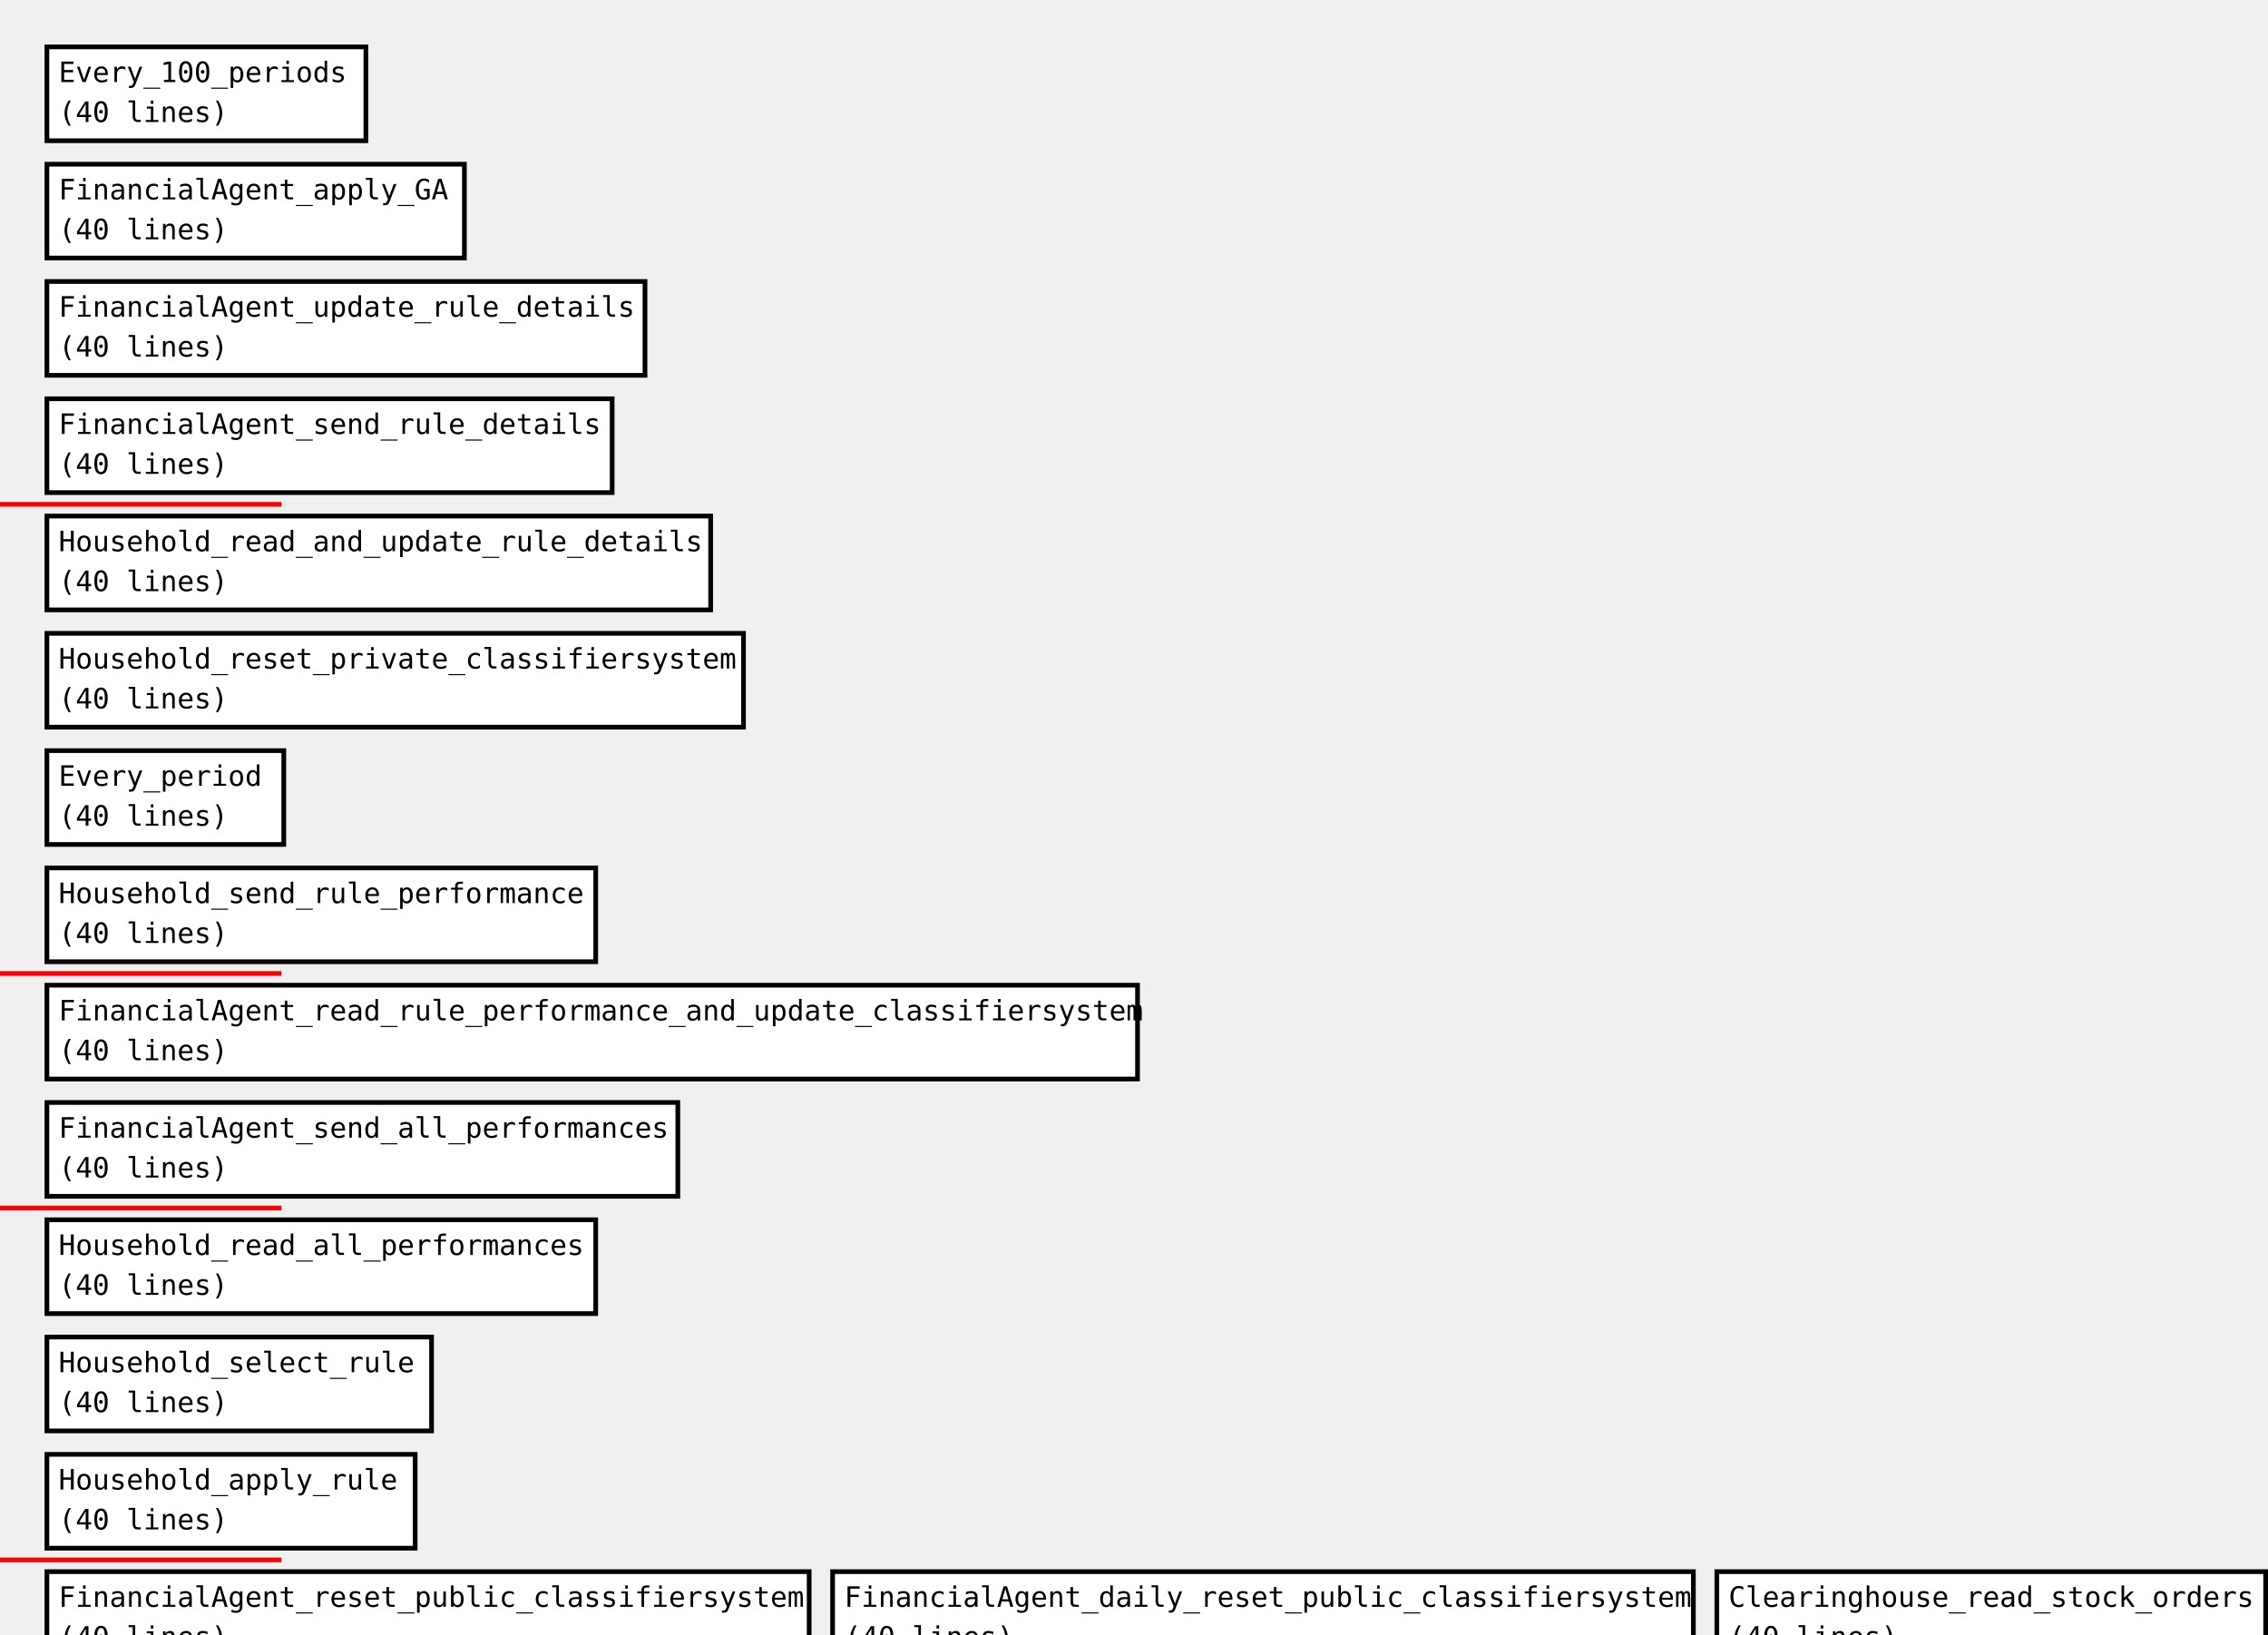
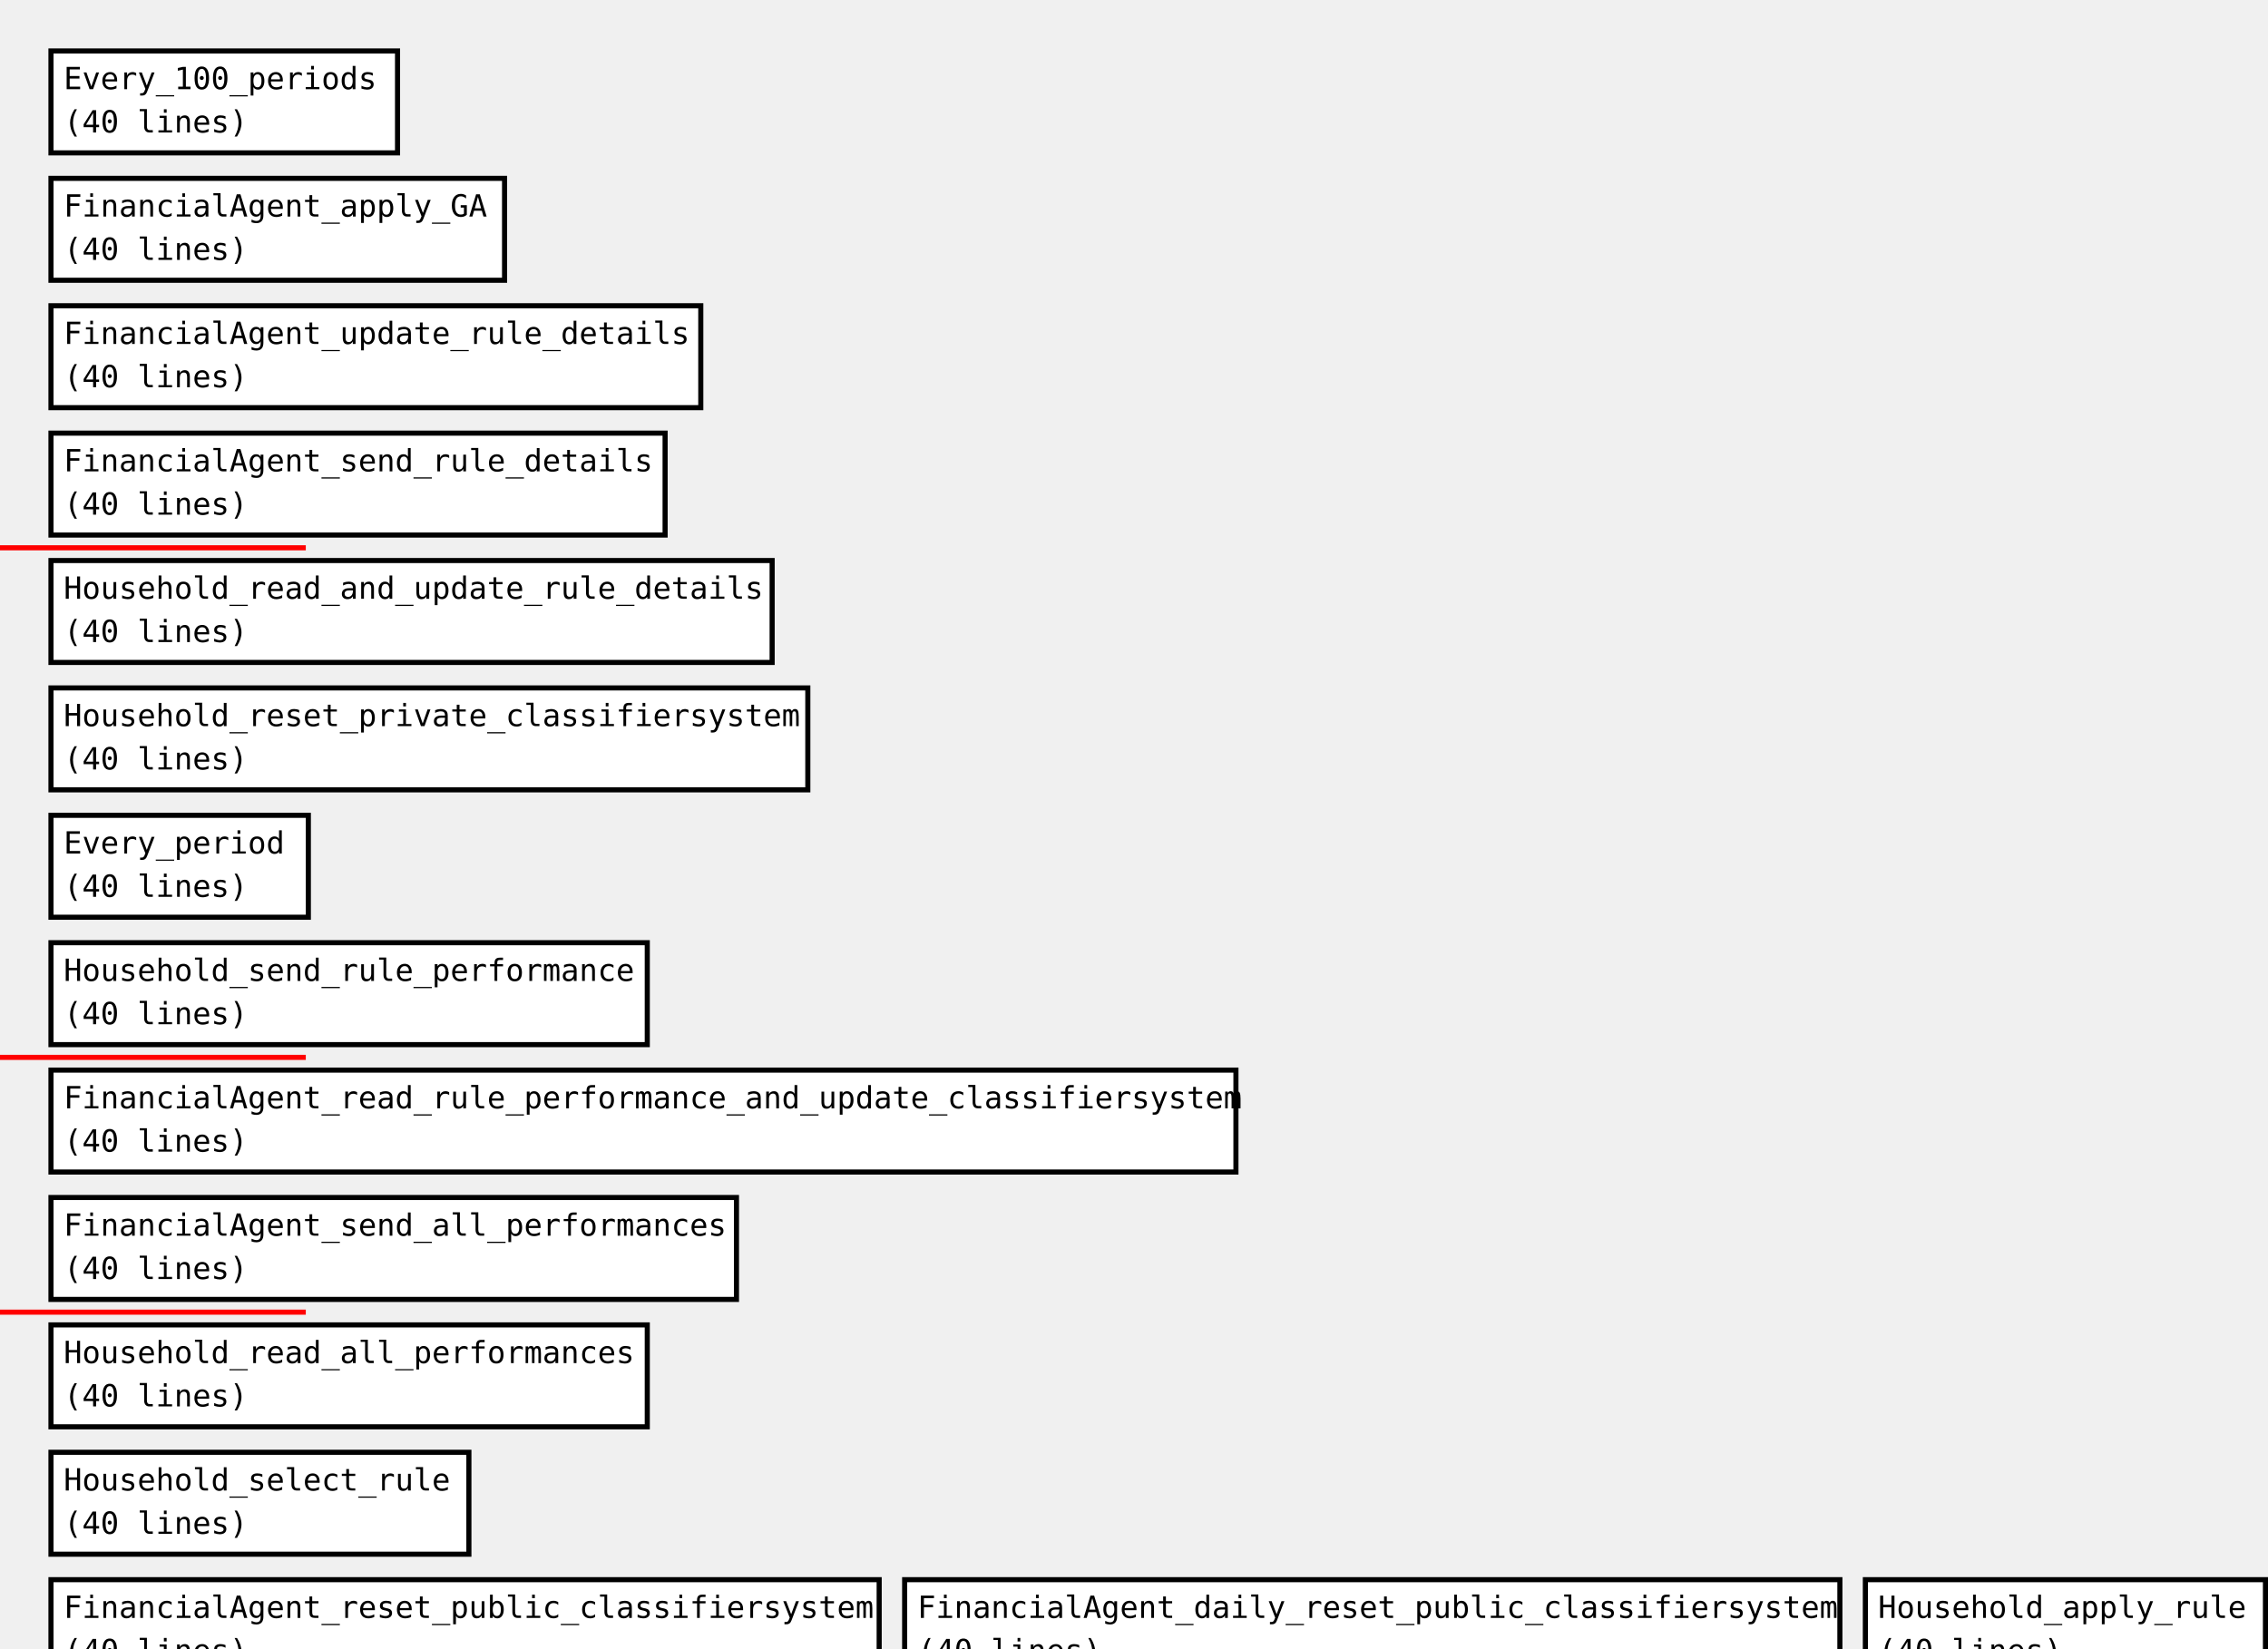
<svg xmlns="http://www.w3.org/2000/svg" width="100%" height="100%" version="1.1">
  <rect x="20" y="20" width="136" height="40" stroke="black" stroke-width="2" fill="white" />
  <text x="25" y="35" style="font-family: Lucida Console, monospace; font-size: 12px">Every_100_periods</text>
  <text x="25" y="52" style="font-family: Lucida Console, monospace; font-size: 12px">(40 lines)</text>
  <rect x="20" y="70" width="178" height="40" stroke="black" stroke-width="2" fill="white" />
  <text x="25" y="85" style="font-family: Lucida Console, monospace; font-size: 12px">FinancialAgent_apply_GA</text>
  <text x="25" y="102" style="font-family: Lucida Console, monospace; font-size: 12px">(40 lines)</text>
  <rect x="20" y="120" width="255" height="40" stroke="black" stroke-width="2" fill="white" />
  <text x="25" y="135" style="font-family: Lucida Console, monospace; font-size: 12px">FinancialAgent_update_rule_details</text>
  <text x="25" y="152" style="font-family: Lucida Console, monospace; font-size: 12px">(40 lines)</text>
  <rect x="20" y="170" width="241" height="40" stroke="black" stroke-width="2" fill="white" />
  <text x="25" y="185" style="font-family: Lucida Console, monospace; font-size: 12px">FinancialAgent_send_rule_details</text>
  <text x="25" y="202" style="font-family: Lucida Console, monospace; font-size: 12px">(40 lines)</text>
  <line x1="0" y1="215" x2="120" y2="215" style="stroke:rgb(256,0,0);stroke-width:2" />
  <rect x="20" y="220" width="283" height="40" stroke="black" stroke-width="2" fill="white" />
  <text x="25" y="235" style="font-family: Lucida Console, monospace; font-size: 12px">Household_read_and_update_rule_details</text>
  <text x="25" y="252" style="font-family: Lucida Console, monospace; font-size: 12px">(40 lines)</text>
  <rect x="20" y="270" width="297" height="40" stroke="black" stroke-width="2" fill="white" />
  <text x="25" y="285" style="font-family: Lucida Console, monospace; font-size: 12px">Household_reset_private_classifiersystem</text>
  <text x="25" y="302" style="font-family: Lucida Console, monospace; font-size: 12px">(40 lines)</text>
  <rect x="20" y="320" width="101" height="40" stroke="black" stroke-width="2" fill="white" />
  <text x="25" y="335" style="font-family: Lucida Console, monospace; font-size: 12px">Every_period</text>
  <text x="25" y="352" style="font-family: Lucida Console, monospace; font-size: 12px">(40 lines)</text>
  <rect x="20" y="370" width="234" height="40" stroke="black" stroke-width="2" fill="white" />
  <text x="25" y="385" style="font-family: Lucida Console, monospace; font-size: 12px">Household_send_rule_performance</text>
  <text x="25" y="402" style="font-family: Lucida Console, monospace; font-size: 12px">(40 lines)</text>
  <line x1="0" y1="415" x2="120" y2="415" style="stroke:rgb(256,0,0);stroke-width:2" />
  <rect x="20" y="420" width="465" height="40" stroke="black" stroke-width="2" fill="white" />
  <text x="25" y="435" style="font-family: Lucida Console, monospace; font-size: 12px">FinancialAgent_read_rule_performance_and_update_classifiersystem</text>
  <text x="25" y="452" style="font-family: Lucida Console, monospace; font-size: 12px">(40 lines)</text>
  <rect x="20" y="470" width="269" height="40" stroke="black" stroke-width="2" fill="white" />
  <text x="25" y="485" style="font-family: Lucida Console, monospace; font-size: 12px">FinancialAgent_send_all_performances</text>
  <text x="25" y="502" style="font-family: Lucida Console, monospace; font-size: 12px">(40 lines)</text>
  <line x1="0" y1="515" x2="120" y2="515" style="stroke:rgb(256,0,0);stroke-width:2" />
  <rect x="20" y="520" width="234" height="40" stroke="black" stroke-width="2" fill="white" />
  <text x="25" y="535" style="font-family: Lucida Console, monospace; font-size: 12px">Household_read_all_performances</text>
  <text x="25" y="552" style="font-family: Lucida Console, monospace; font-size: 12px">(40 lines)</text>
  <rect x="20" y="570" width="164" height="40" stroke="black" stroke-width="2" fill="white" />
  <text x="25" y="585" style="font-family: Lucida Console, monospace; font-size: 12px">Household_select_rule</text>
  <text x="25" y="602" style="font-family: Lucida Console, monospace; font-size: 12px">(40 lines)</text>
-   <rect x="20" y="620" width="157" height="40" stroke="black" stroke-width="2" fill="white" />
-   <text x="25" y="635" style="font-family: Lucida Console, monospace; font-size: 12px">Household_apply_rule</text>
+   <rect x="20" y="620" width="325" height="40" stroke="black" stroke-width="2" fill="white" />
+   <text x="25" y="635" style="font-family: Lucida Console, monospace; font-size: 12px">FinancialAgent_reset_public_classifiersystem</text>
  <text x="25" y="652" style="font-family: Lucida Console, monospace; font-size: 12px">(40 lines)</text>
+   <rect x="355" y="620" width="367" height="40" stroke="black" stroke-width="2" fill="white" />
+   <text x="360" y="635" style="font-family: Lucida Console, monospace; font-size: 12px">FinancialAgent_daily_reset_public_classifiersystem</text>
+   <text x="360" y="652" style="font-family: Lucida Console, monospace; font-size: 12px">(40 lines)</text>
+   <rect x="732" y="620" width="157" height="40" stroke="black" stroke-width="2" fill="white" />
+   <text x="737" y="635" style="font-family: Lucida Console, monospace; font-size: 12px">Household_apply_rule</text>
+   <text x="737" y="652" style="font-family: Lucida Console, monospace; font-size: 12px">(40 lines)</text>
  <line x1="0" y1="665" x2="120" y2="665" style="stroke:rgb(256,0,0);stroke-width:2" />
-   <rect x="20" y="670" width="325" height="40" stroke="black" stroke-width="2" fill="white" />
-   <text x="25" y="685" style="font-family: Lucida Console, monospace; font-size: 12px">FinancialAgent_reset_public_classifiersystem</text>
-   <text x="25" y="702" style="font-family: Lucida Console, monospace; font-size: 12px">(40 lines)</text>
-   <rect x="355" y="670" width="367" height="40" stroke="black" stroke-width="2" fill="white" />
-   <text x="360" y="685" style="font-family: Lucida Console, monospace; font-size: 12px">FinancialAgent_daily_reset_public_classifiersystem</text>
-   <text x="360" y="702" style="font-family: Lucida Console, monospace; font-size: 12px">(40 lines)</text>
-   <rect x="732" y="670" width="234" height="40" stroke="black" stroke-width="2" fill="white" />
-   <text x="737" y="685" style="font-family: Lucida Console, monospace; font-size: 12px">Clearinghouse_read_stock_orders</text>
-   <text x="737" y="702" style="font-family: Lucida Console, monospace; font-size: 12px">(40 lines)</text>
-   <line x1="0" y1="715" x2="120" y2="715" style="stroke:rgb(256,0,0);stroke-width:2" />
</svg>
